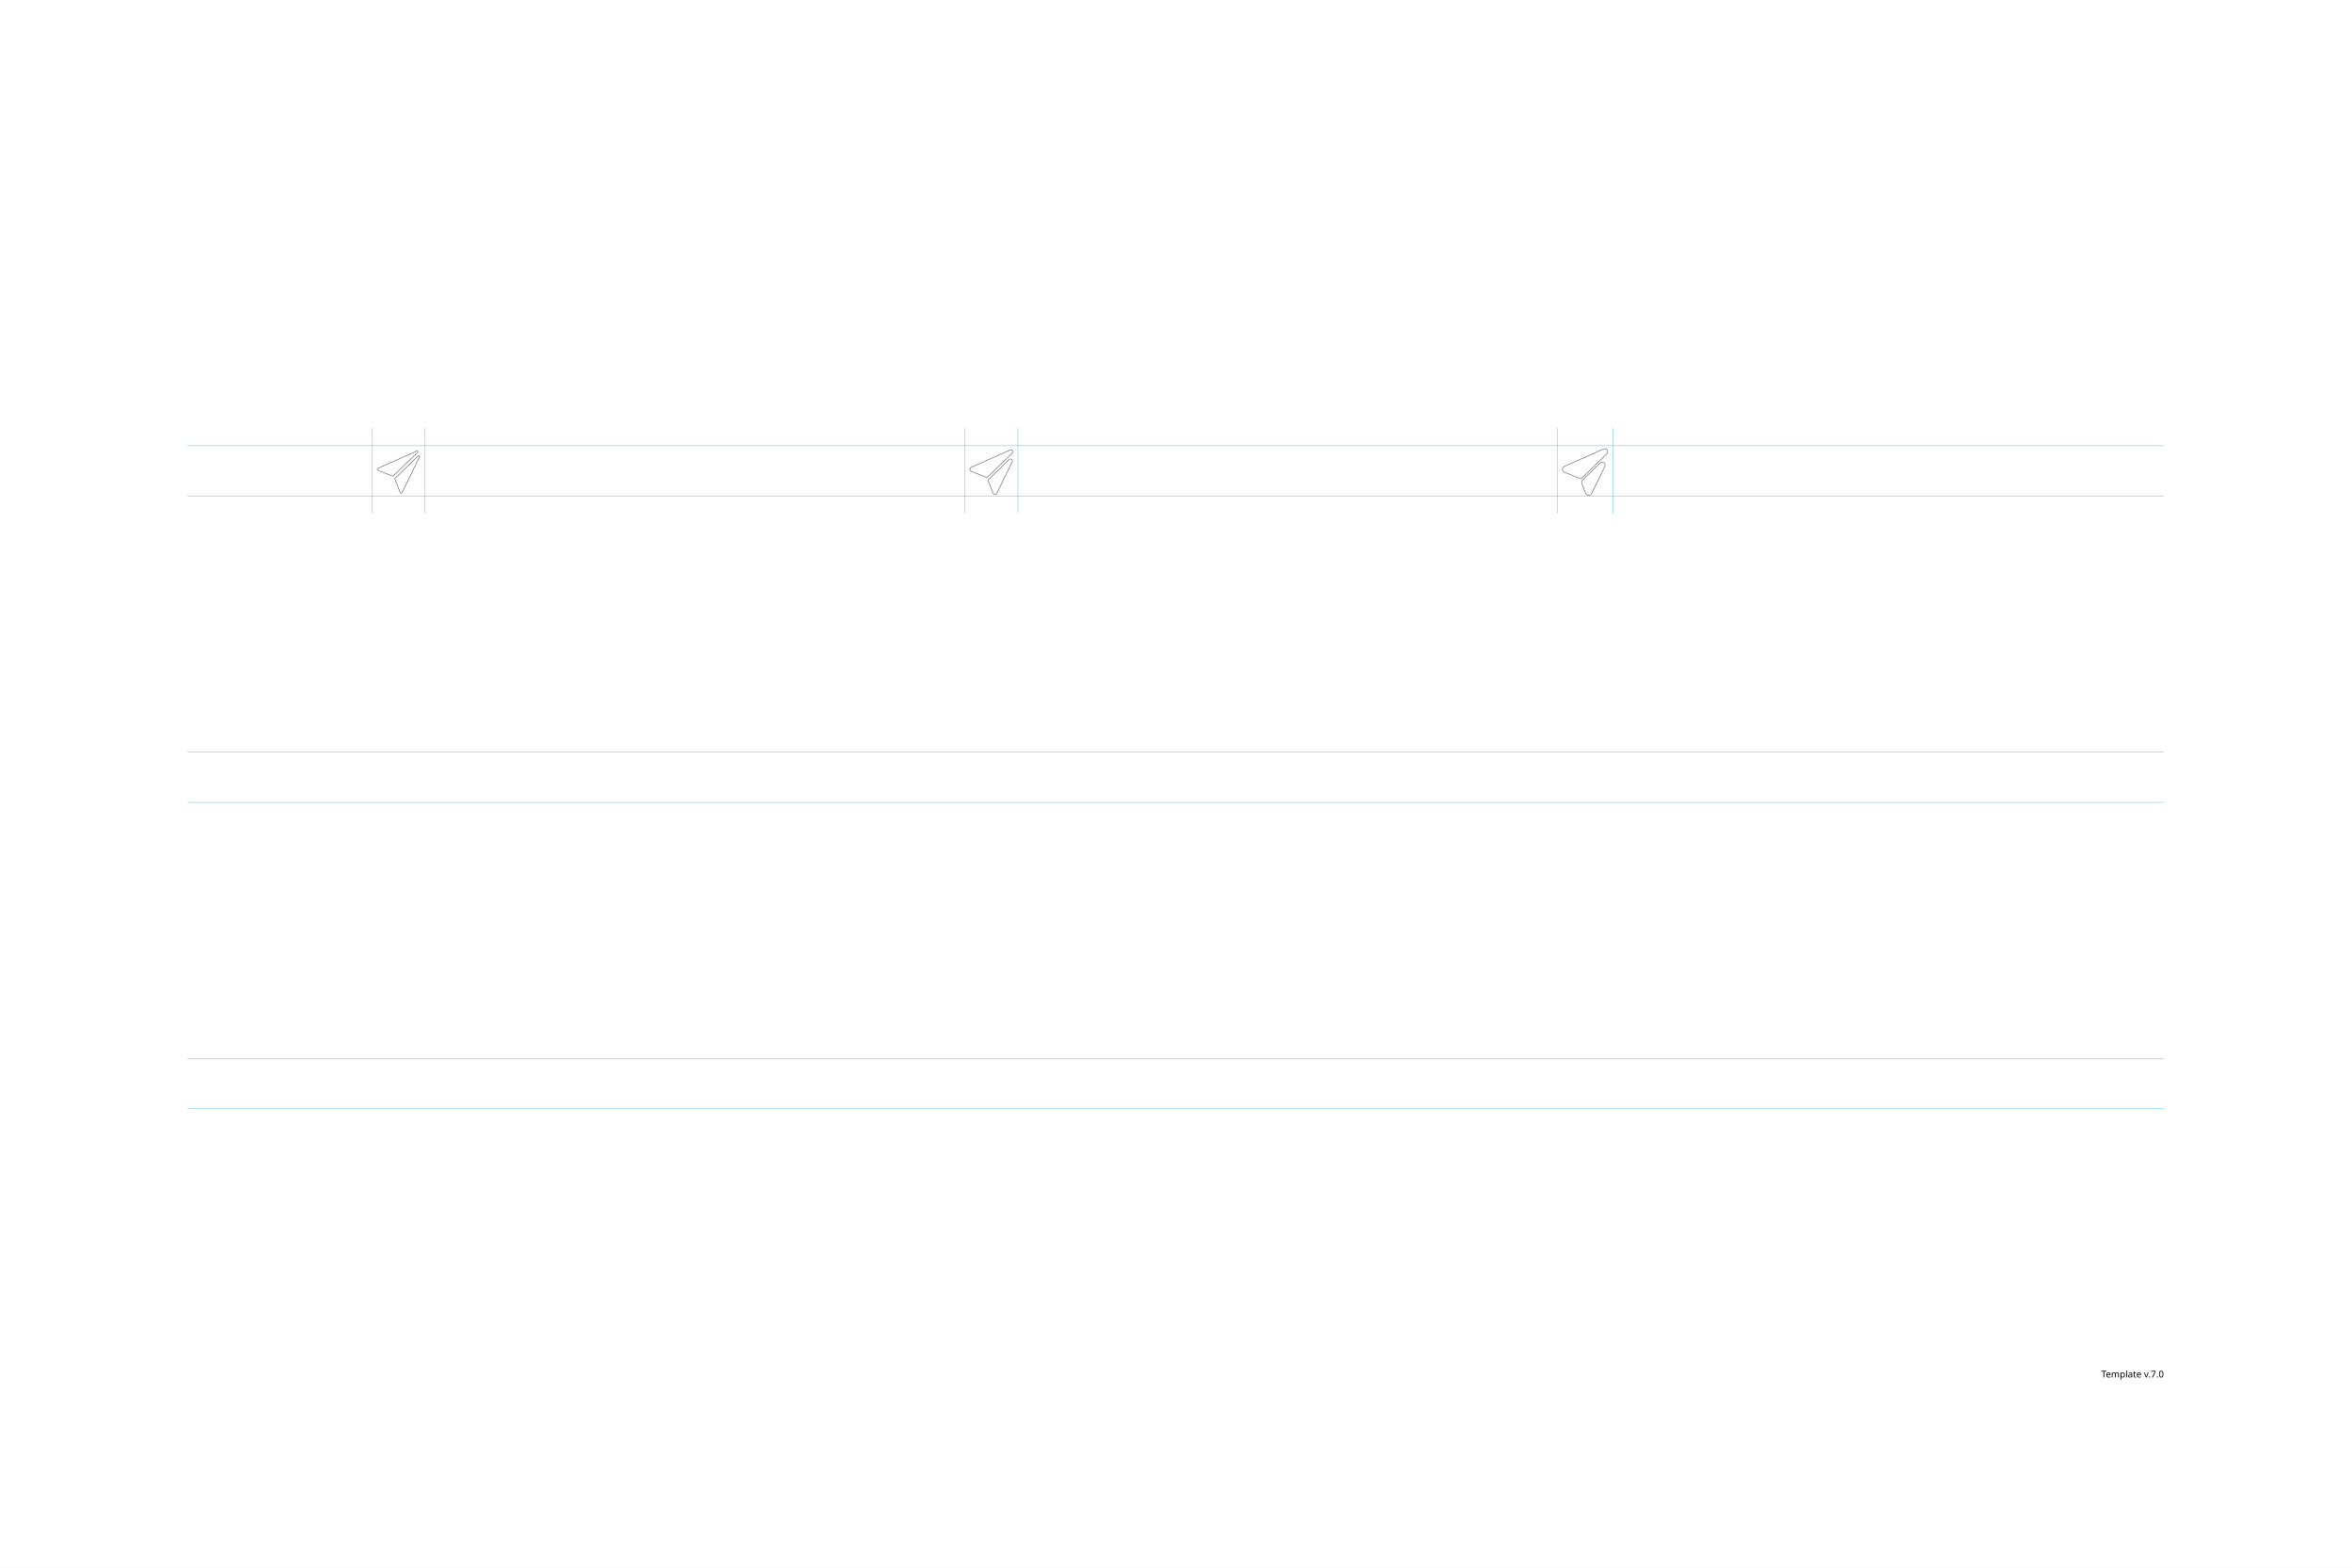
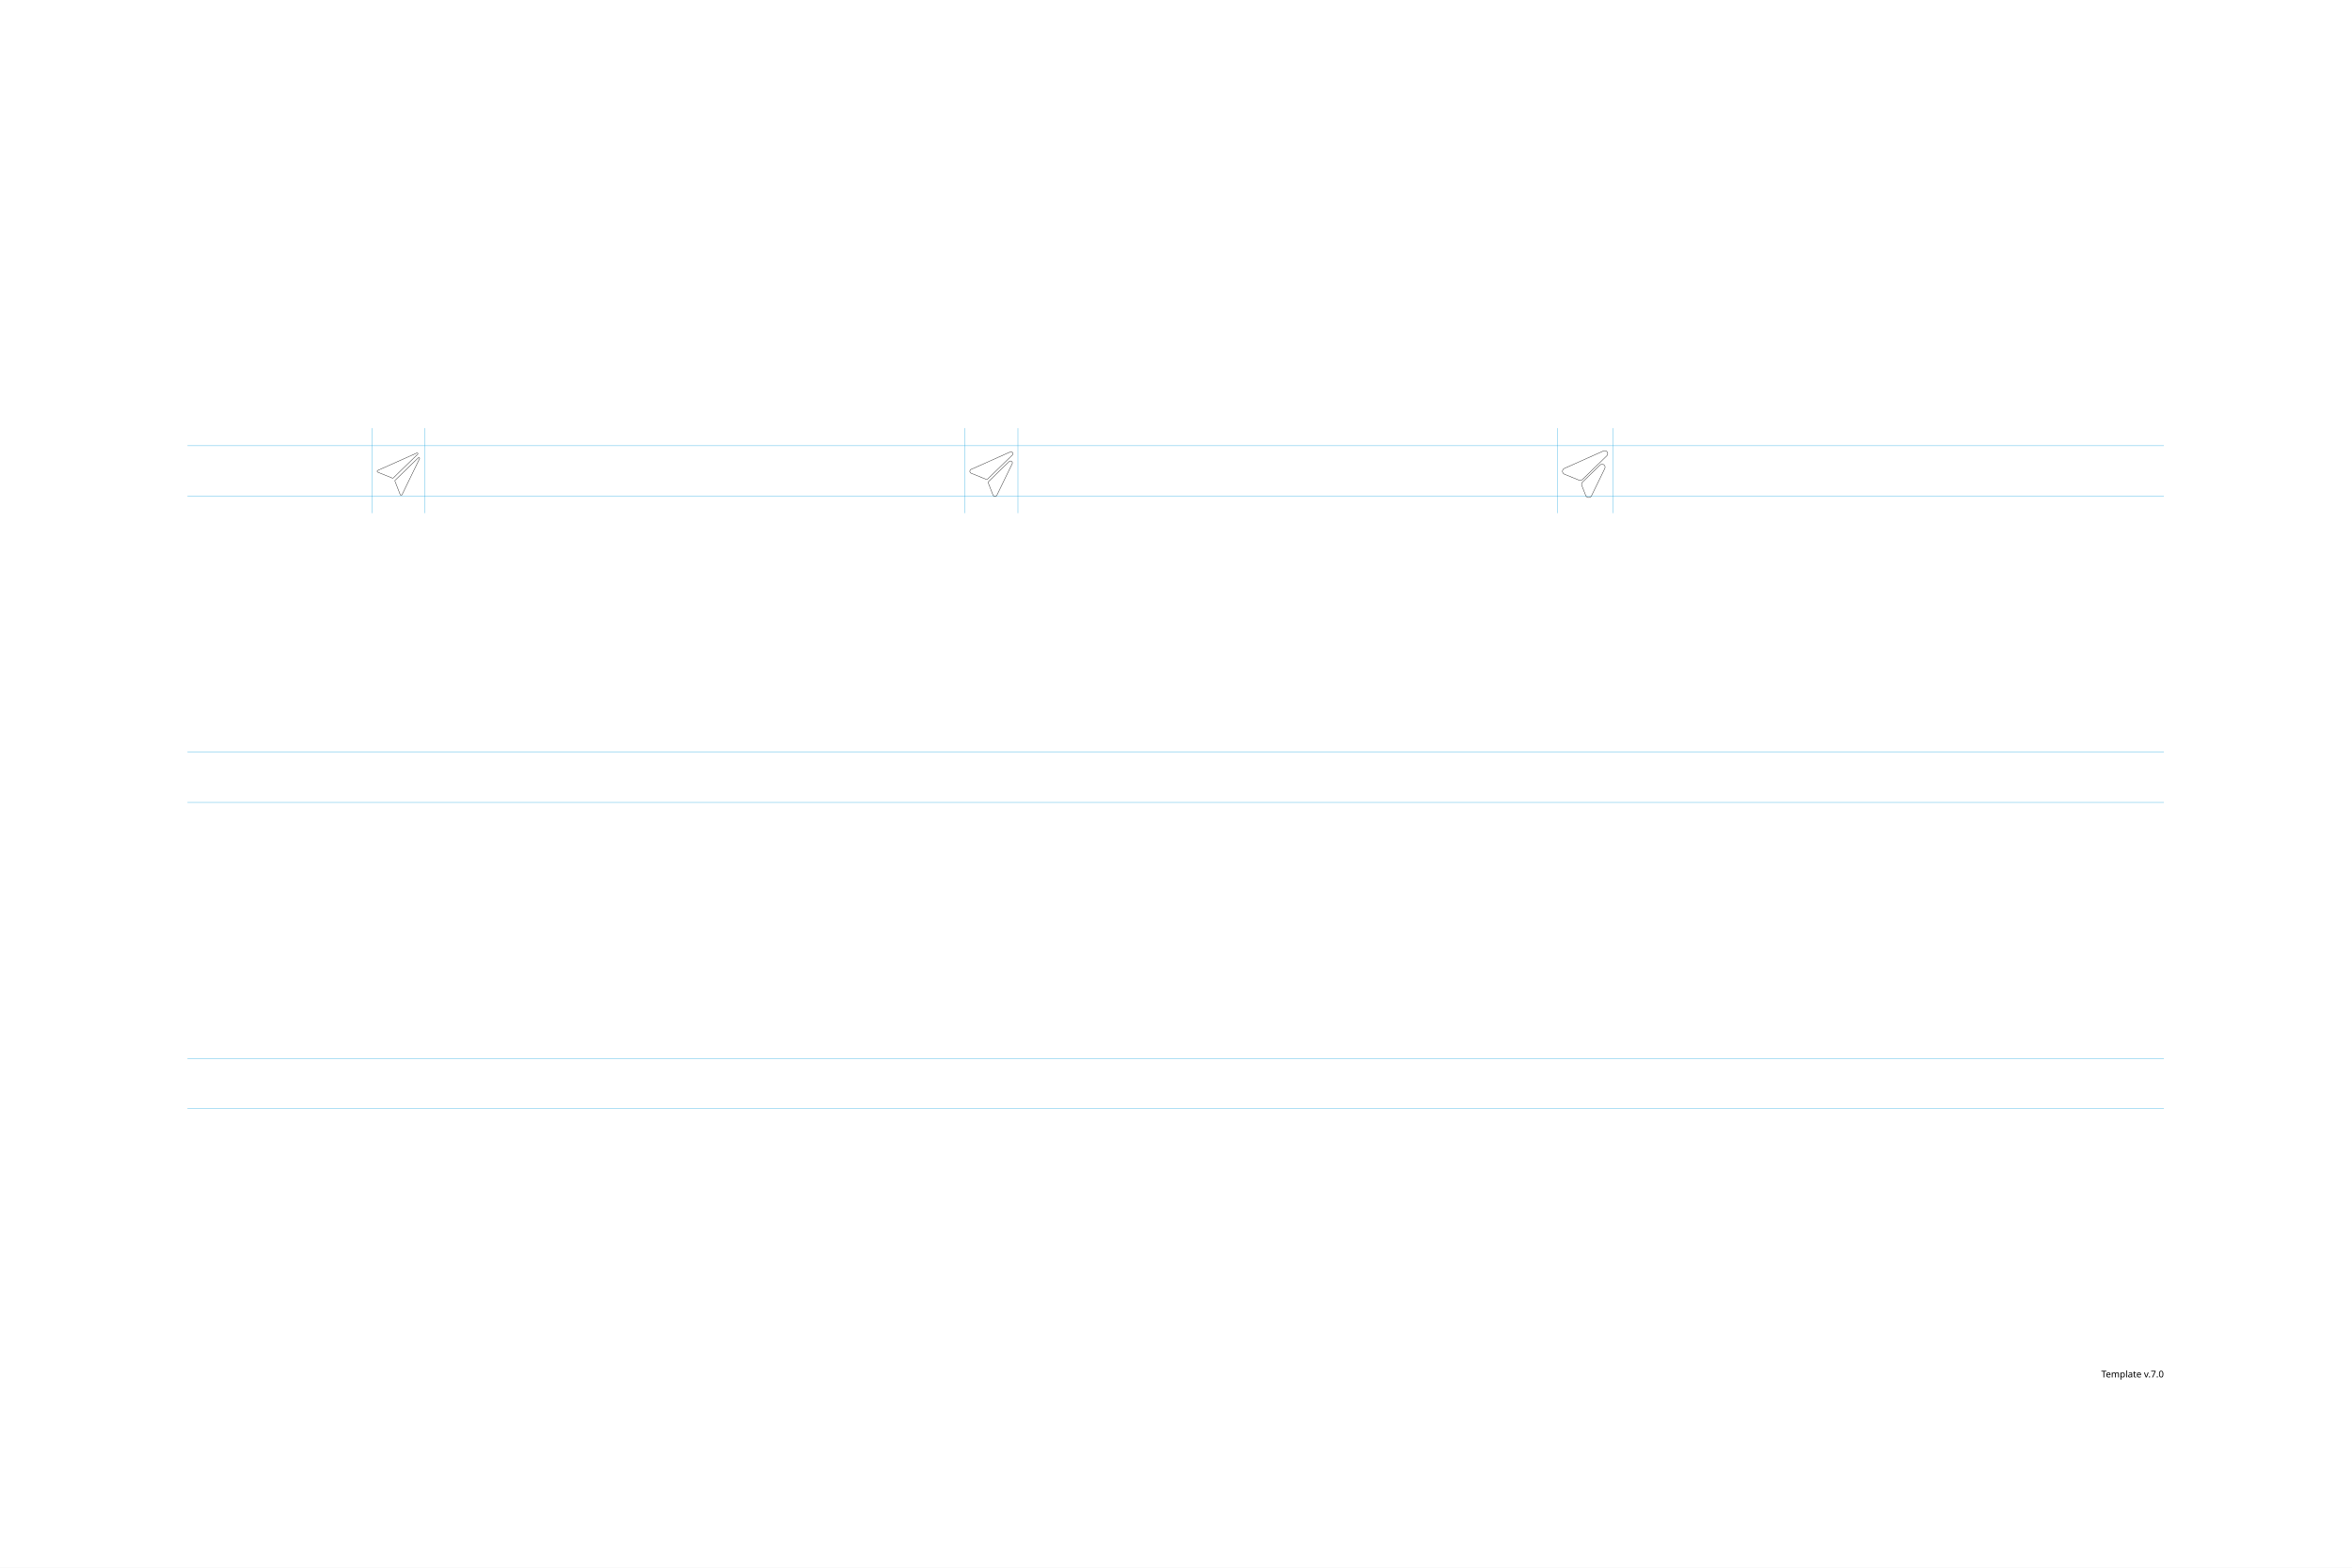
<svg xmlns="http://www.w3.org/2000/svg" version="1.1" viewBox="0 0 3300 2200">
  <style>.defaults {-sfsymbols-variable-value-mode:color;-sfsymbols-draw-reverses-motion-groups:false}
.monochrome-0 {-sfsymbols-motion-group:0}
.multicolor-0:tintColor {-sfsymbols-motion-group:0}
.hierarchical-0:primary {-sfsymbols-motion-group:0}
.monochrome-1 {-sfsymbols-motion-group:1}
.multicolor-1:tintColor {-sfsymbols-motion-group:1}
.hierarchical-1:primary {-sfsymbols-motion-group:1}
.SFSymbolsPreviewWireframe {fill:none;opacity:1.0;stroke:black;stroke-width:0.5}</style>
  <g id="Notes">
    <rect height="2200" id="artboard" style="fill:white;opacity:1" width="3300" x="0" y="0" />
    <text id="template-version" style="stroke:none;fill:black;font-family:sans-serif;font-size:13;text-anchor:end;" transform="matrix(1 0 0 1 3036 1933)">Template v.7.0</text>
  </g>
  <g id="Guides">
    <line id="Baseline-S" style="fill:none;stroke:#27AAE1;opacity:1;stroke-width:0.5;" x1="263" x2="3036" y1="696" y2="696" />
    <line id="Capline-S" style="fill:none;stroke:#27AAE1;opacity:1;stroke-width:0.5;" x1="263" x2="3036" y1="625.541" y2="625.541" />
    <line id="Baseline-M" style="fill:none;stroke:#27AAE1;opacity:1;stroke-width:0.5;" x1="263" x2="3036" y1="1126" y2="1126" />
    <line id="Capline-M" style="fill:none;stroke:#27AAE1;opacity:1;stroke-width:0.5;" x1="263" x2="3036" y1="1055.541" y2="1055.541" />
    <line id="Baseline-L" style="fill:none;stroke:#27AAE1;opacity:1;stroke-width:0.5;" x1="263" x2="3036" y1="1556" y2="1556" />
    <line id="Capline-L" style="fill:none;stroke:#27AAE1;opacity:1;stroke-width:0.5;" x1="263" x2="3036" y1="1485.541" y2="1485.541" />
    <line id="left-margin-Black-S" style="fill:none;stroke:#27AAE1;opacity:1;stroke-width:0.5;" x1="2185.259" x2="2185.259" y1="600.785" y2="720.121" />
    <line id="right-margin-Black-S" style="fill:none;stroke:#27AAE1;opacity:1;stroke-width:0.5;" x1="2262.741" x2="2262.741" y1="600.785" y2="720.121" />
    <line id="left-margin-Regular-S" style="fill:none;stroke:#27AAE1;opacity:1;stroke-width:0.5;" x1="1353.772" x2="1353.772" y1="600.785" y2="720.121" />
    <line id="right-margin-Regular-S" style="fill:none;stroke:#27AAE1;opacity:1;stroke-width:0.5;" x1="1428.228" x2="1428.228" y1="600.785" y2="720.121" />
    <line id="left-margin-Ultralight-S" style="fill:none;stroke:#27AAE1;opacity:1;stroke-width:0.5;" x1="522.177" x2="522.177" y1="600.785" y2="720.121" />
    <line id="right-margin-Ultralight-S" style="fill:none;stroke:#27AAE1;opacity:1;stroke-width:0.5;" x1="595.823" x2="595.823" y1="600.785" y2="720.121" />
  </g>
  <g id="Symbols">
    <g id="Black-S" transform="matrix(1 0 0 1 2185.259 696.0)">
-       <path class="monochrome-0 multicolor-0:tintColor hierarchical-0:primary SFSymbolsPreviewWireframe" d="M30.372,-24.927 L9.798,-33.255 C6.135,-34.737 6.047,-39.891 9.656,-41.499 L64.598,-65.973 C68.868,-67.875 72.568,-62.406 69.213,-59.151 L34.855,-25.803 C33.666,-24.649 31.908,-24.306 30.372,-24.927 Z" />
-       <path class="monochrome-1 multicolor-1:tintColor hierarchical-1:primary SFSymbolsPreviewWireframe" d="M39.594,-3.471 L34.035,-17.718 C33.423,-19.286 33.81,-21.068 35.018,-22.24 L59.695,-46.191 C63.055,-49.452 68.417,-45.573 66.37,-41.361 L47.796,-3.142 C46.089,0.372 41.015,0.168 39.594,-3.471 Z" />
+       <path class="monochrome-0 multicolor-0:tintColor hierarchical-0:primary SFSymbolsPreviewWireframe" d="M30.372,-22.13 L9.798,-30.457 C6.135,-31.94 6.047,-37.094 9.656,-38.702 L64.598,-63.176 C68.868,-65.078 72.568,-59.609 69.213,-56.353 L34.855,-23.005 C33.666,-21.851 31.908,-21.508 30.372,-22.13 Z" />
+       <path class="monochrome-1 multicolor-1:tintColor hierarchical-1:primary SFSymbolsPreviewWireframe" d="M39.594,-0.674 L34.035,-14.92 C33.423,-16.488 33.81,-18.27 35.018,-19.443 L59.695,-43.393 C63.055,-46.655 68.417,-42.775 66.37,-38.563 L47.796,-0.344 C46.089,3.17 41.015,2.966 39.594,-0.674 Z" />
    </g>
    <g id="Regular-S" transform="matrix(1 0 0 1 1353.772 696.0)">
-       <path class="monochrome-0 multicolor-0:tintColor hierarchical-0:primary SFSymbolsPreviewWireframe" d="M29.427,-26.33 L8.853,-34.657 C6.427,-35.639 6.369,-39.052 8.759,-40.117 L63.701,-64.591 C66.426,-65.805 68.788,-62.314 66.647,-60.236 L32.289,-26.889 C31.53,-26.152 30.408,-25.933 29.427,-26.33 Z" />
-       <path class="monochrome-1 multicolor-1:tintColor hierarchical-1:primary SFSymbolsPreviewWireframe" d="M39.491,-4.021 L33.03,-20.577 C32.64,-21.578 32.887,-22.715 33.658,-23.463 L62.164,-51.131 C64.309,-53.213 67.731,-50.736 66.425,-48.048 L44.923,-3.803 C43.792,-1.476 40.432,-1.611 39.491,-4.021 Z" />
+       <path class="monochrome-0 multicolor-0:tintColor hierarchical-0:primary SFSymbolsPreviewWireframe" d="M29.427,-23.532 L8.853,-31.86 C6.427,-32.842 6.369,-36.255 8.759,-37.32 L63.701,-61.794 C66.426,-63.008 68.788,-59.517 66.647,-57.439 L32.289,-24.091 C31.53,-23.355 30.408,-23.135 29.427,-23.532 Z" />
+       <path class="monochrome-1 multicolor-1:tintColor hierarchical-1:primary SFSymbolsPreviewWireframe" d="M39.491,-1.224 L33.03,-17.779 C32.64,-18.78 32.887,-19.918 33.658,-20.666 L62.164,-48.333 C64.309,-50.415 67.731,-47.939 66.425,-45.25 L44.923,-1.006 C43.792,1.322 40.432,1.187 39.491,-1.224 Z" />
    </g>
    <g id="Ultralight-S" transform="matrix(1 0 0 1 522.177 696.0)">
-       <path class="monochrome-0 multicolor-0:tintColor hierarchical-0:primary SFSymbolsPreviewWireframe" d="M28.427,-27.815 L7.852,-36.142 C6.737,-36.594 6.71,-38.164 7.809,-38.654 L62.751,-63.128 C63.841,-63.613 64.786,-62.217 63.929,-61.386 L29.571,-28.038 C29.268,-27.744 28.819,-27.656 28.427,-27.815 Z" />
-       <path class="monochrome-1 multicolor-1:tintColor hierarchical-1:primary SFSymbolsPreviewWireframe" d="M39.382,-4.604 L31.95,-23.648 C31.793,-24.048 31.892,-24.503 32.201,-24.803 L64.834,-56.476 C65.692,-57.309 67.061,-56.319 66.539,-55.243 L41.88,-4.503 C41.36,-3.433 39.814,-3.495 39.382,-4.604 Z" />
+       <path class="monochrome-0 multicolor-0:tintColor hierarchical-0:primary SFSymbolsPreviewWireframe" d="M28.427,-25.017 L7.852,-33.345 C6.737,-33.796 6.71,-35.366 7.809,-35.856 L62.751,-60.33 C63.841,-60.816 64.786,-59.419 63.929,-58.588 L29.571,-25.241 C29.268,-24.946 28.819,-24.858 28.427,-25.017 Z" />
+       <path class="monochrome-1 multicolor-1:tintColor hierarchical-1:primary SFSymbolsPreviewWireframe" d="M39.382,-1.806 L31.95,-20.85 C31.793,-21.251 31.892,-21.706 32.201,-22.005 L64.834,-53.679 C65.692,-54.512 67.061,-53.521 66.539,-52.446 L41.88,-1.706 C41.36,-0.635 39.814,-0.697 39.382,-1.806 Z" />
    </g>
  </g>
</svg>
